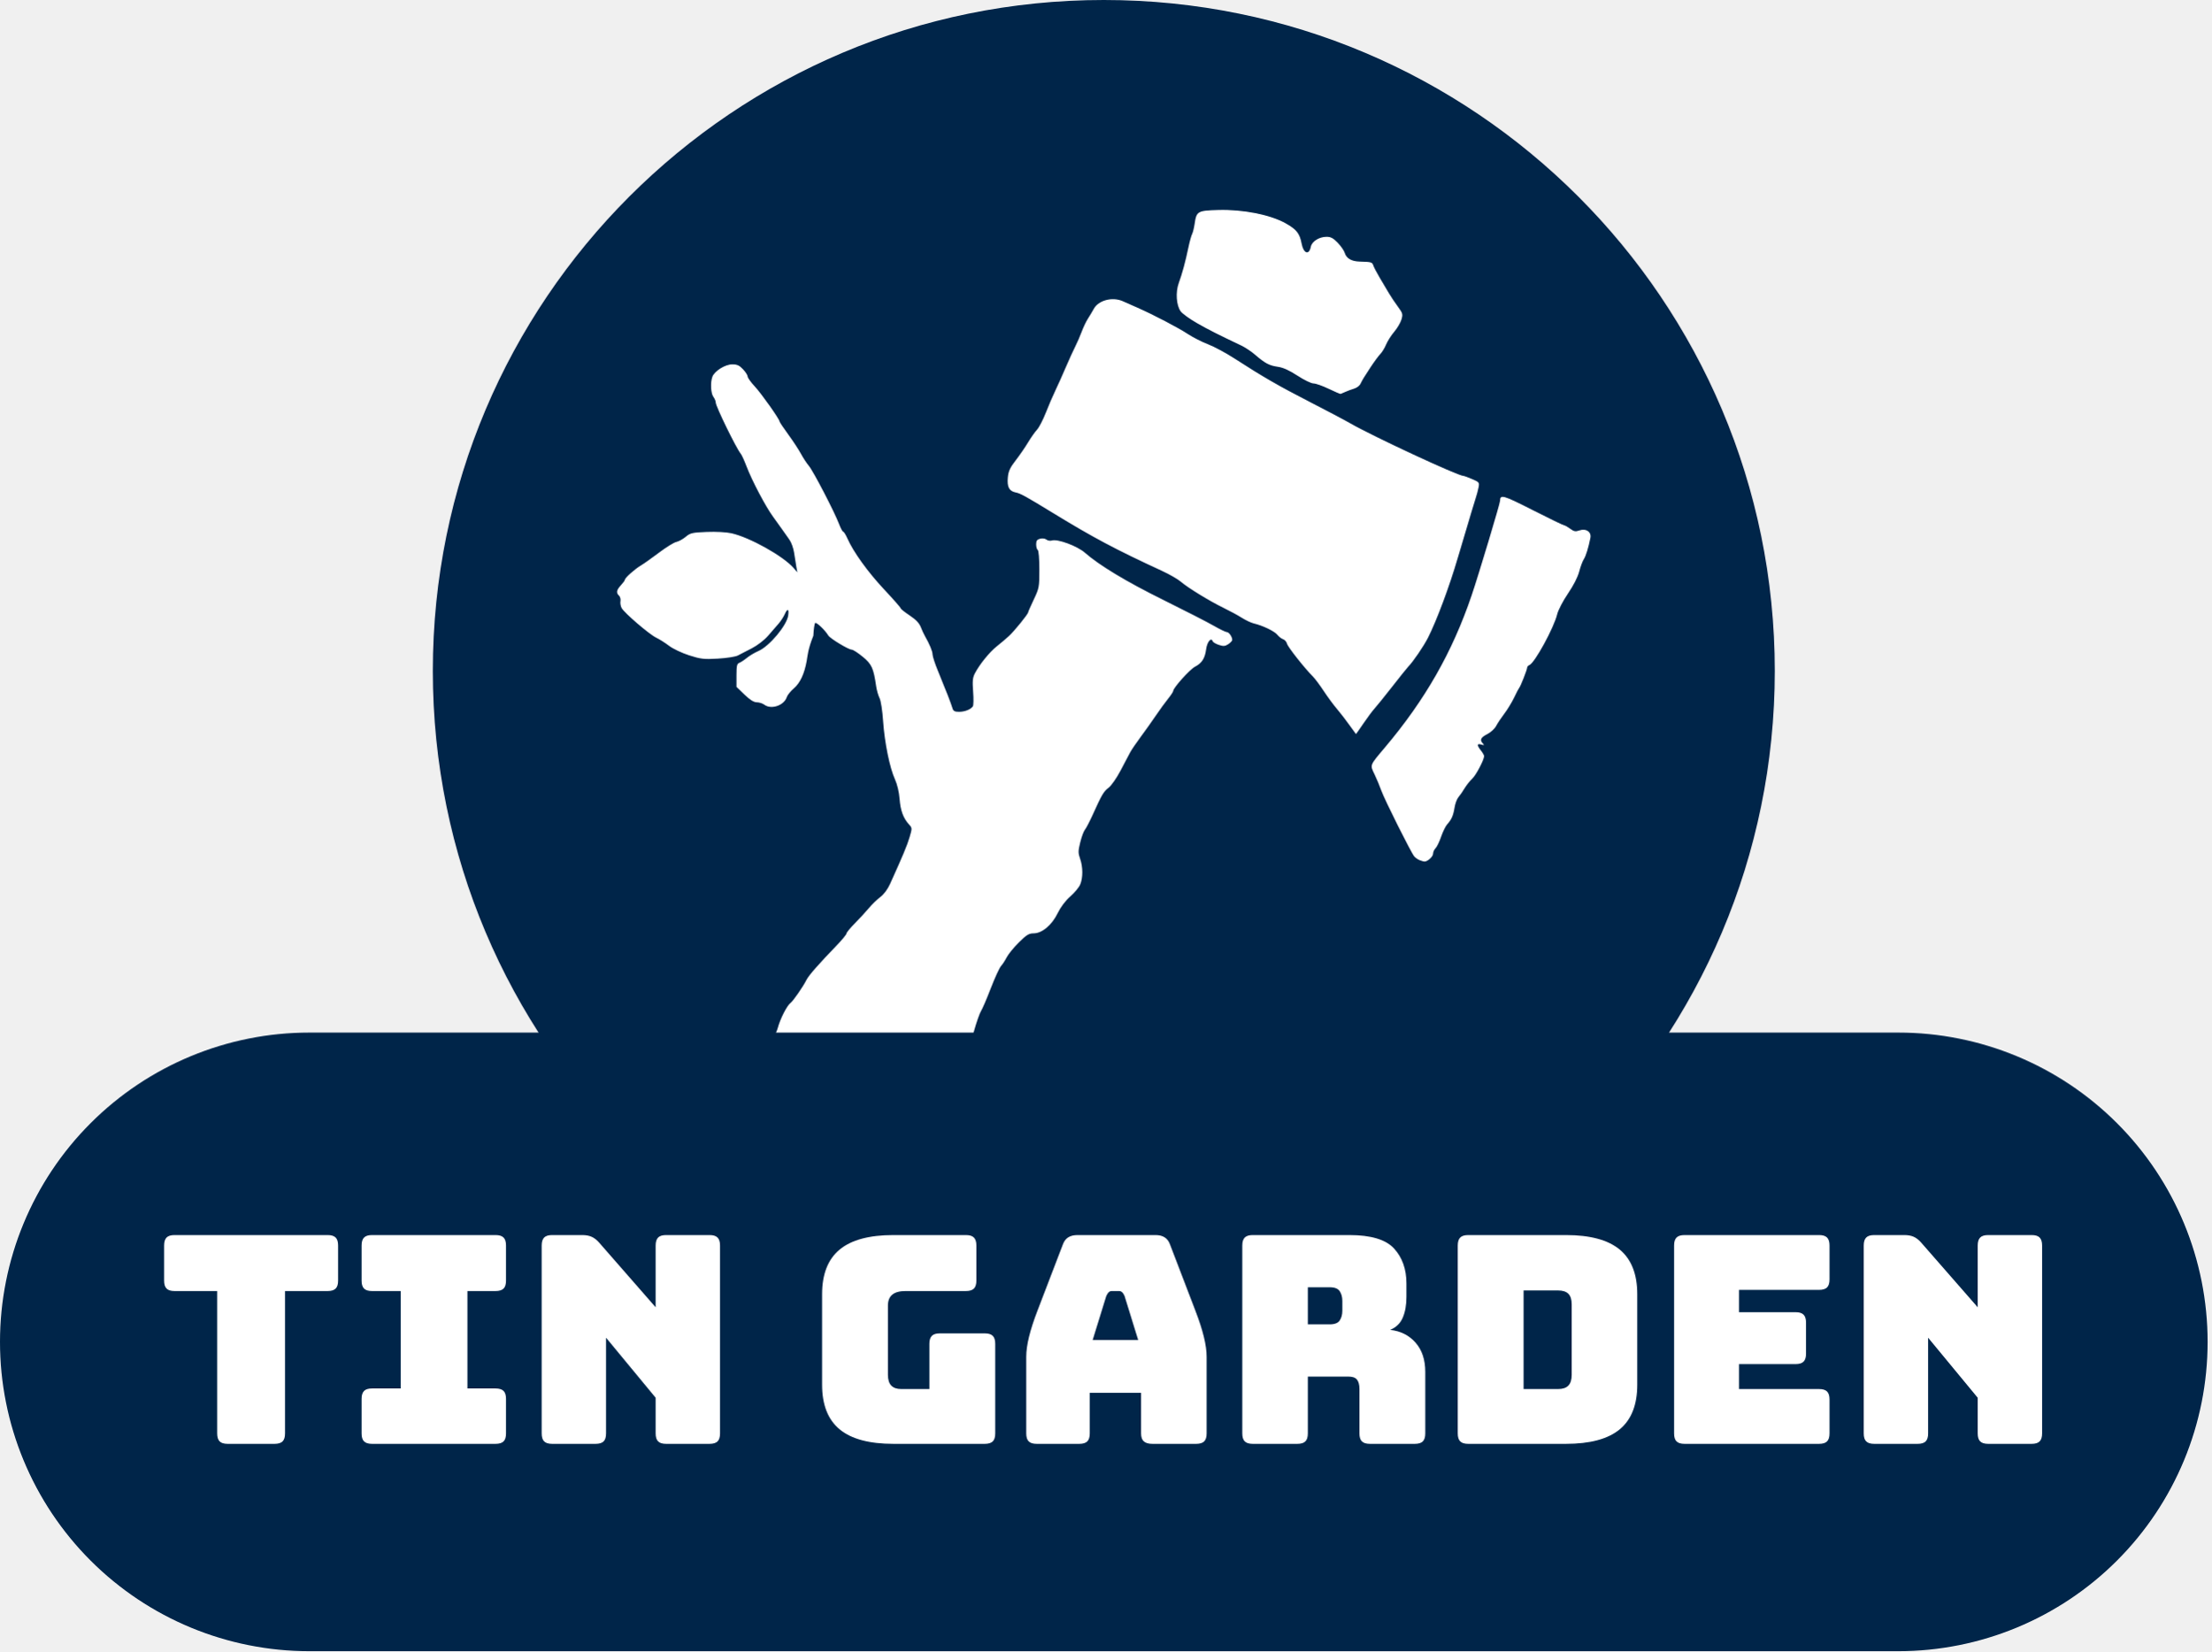
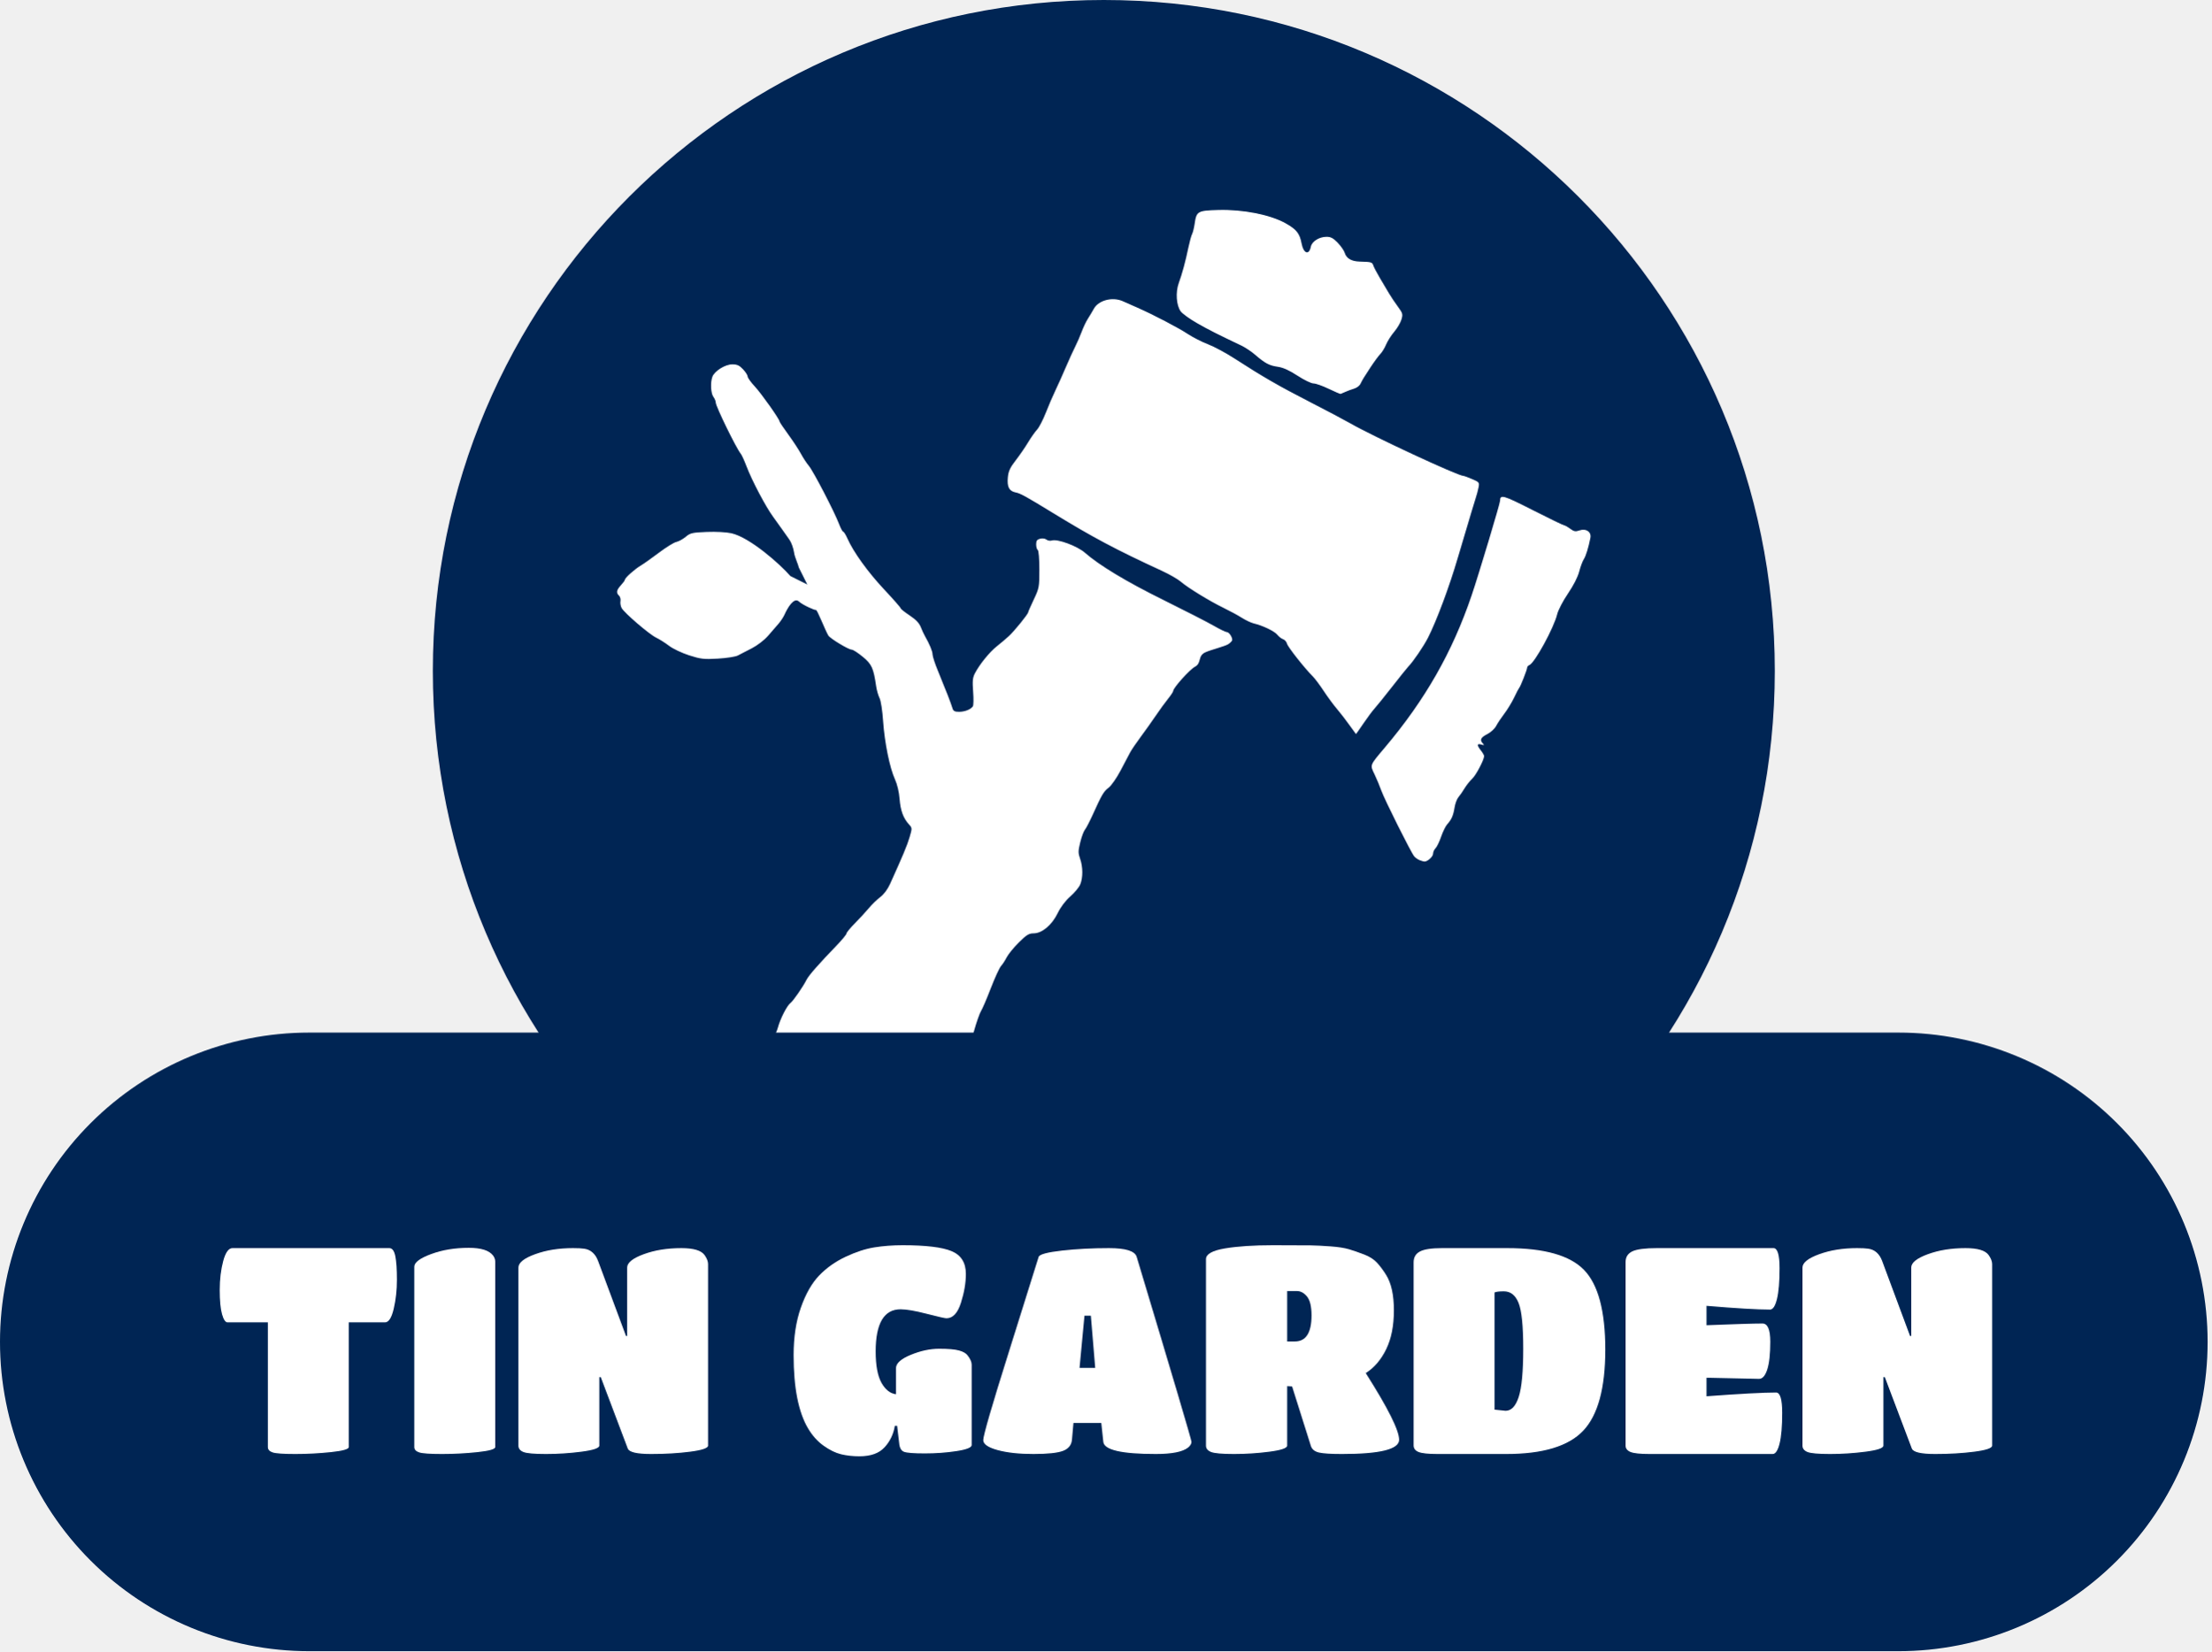
<svg xmlns="http://www.w3.org/2000/svg" width="100%" height="100%" viewBox="0 0 261 195" version="1.1" xml:space="preserve" style="fill-rule:evenodd;clip-rule:evenodd;stroke-linejoin:round;stroke-miterlimit:1.414;">
-   <g id="Logo">
-     <circle cx="130.293" cy="79.205" r="79.205" style="fill:#002549;" />
-     <path id="path3351" d="M101.234,133.222c-0.362,-0.152 -0.792,-0.507 -0.956,-0.79c-0.185,-0.321 -0.853,-0.799 -1.774,-1.268c-0.812,-0.414 -1.844,-1.033 -2.293,-1.375c-0.449,-0.342 -1.09,-0.716 -1.425,-0.832c-0.616,-0.211 -2.613,-1.995 -3.007,-2.685c-0.118,-0.207 -0.287,-0.8 -0.376,-1.318c-0.377,-2.198 -0.384,-2.411 -0.089,-2.627c0.158,-0.116 0.383,-0.566 0.5,-1c0.282,-1.046 1.074,-2.605 1.477,-2.906c0.332,-0.248 1.51,-1.949 1.926,-2.781c0.245,-0.491 1.447,-1.859 3.493,-3.978c0.664,-0.687 1.207,-1.343 1.207,-1.458c0,-0.115 0.444,-0.656 0.988,-1.203c0.543,-0.547 1.284,-1.351 1.646,-1.786c0.362,-0.436 0.97,-1.026 1.351,-1.311c0.425,-0.319 0.873,-0.919 1.16,-1.554c1.536,-3.393 2.013,-4.536 2.302,-5.51c0.315,-1.062 0.314,-1.097 -0.059,-1.505c-0.68,-0.744 -1.013,-1.641 -1.118,-3.019c-0.063,-0.817 -0.275,-1.722 -0.537,-2.291c-0.622,-1.353 -1.237,-4.362 -1.406,-6.886c-0.085,-1.257 -0.264,-2.413 -0.423,-2.728c-0.152,-0.301 -0.332,-0.928 -0.399,-1.394c-0.311,-2.15 -0.521,-2.61 -1.589,-3.489c-0.56,-0.462 -1.146,-0.839 -1.302,-0.839c-0.375,0 -2.544,-1.311 -2.759,-1.668c-0.385,-0.638 -1.411,-1.613 -1.551,-1.473c-0.083,0.083 -0.179,0.76 -0.214,1.505c-0.659,1.613 -0.687,2.446 -0.782,2.953c-0.273,1.549 -0.795,2.631 -1.507,3.244c-0.392,0.337 -0.771,0.802 -0.843,1.032c-0.312,0.999 -1.846,1.52 -2.66,0.905c-0.201,-0.152 -0.598,-0.279 -0.883,-0.282c-0.359,-0.005 -0.808,-0.285 -1.459,-0.913l-0.94,-0.906l0,-1.358c0,-1.121 0.057,-1.378 0.329,-1.478c0.182,-0.066 0.583,-0.329 0.893,-0.584c0.31,-0.256 0.913,-0.615 1.341,-0.799c1.32,-0.565 3.394,-3.044 3.547,-4.237c0.101,-0.788 -0.1,-0.836 -0.425,-0.101c-0.133,0.299 -0.45,0.786 -0.706,1.082c-0.256,0.296 -0.814,0.94 -1.241,1.432c-0.45,0.519 -1.258,1.143 -1.927,1.488c-0.634,0.326 -1.379,0.71 -1.656,0.853c-0.277,0.143 -1.336,0.308 -2.352,0.366c-1.652,0.095 -2.013,0.053 -3.395,-0.39c-0.862,-0.276 -1.911,-0.774 -2.372,-1.126c-0.455,-0.347 -1.137,-0.779 -1.516,-0.958c-0.808,-0.384 -3.773,-2.929 -4.08,-3.503c-0.117,-0.217 -0.176,-0.58 -0.133,-0.807c0.043,-0.227 -0.033,-0.517 -0.17,-0.645c-0.366,-0.341 -0.308,-0.665 0.221,-1.235c0.259,-0.279 0.47,-0.571 0.47,-0.649c0,-0.217 1.144,-1.238 1.882,-1.68c0.362,-0.216 1.334,-0.905 2.16,-1.529c0.825,-0.624 1.738,-1.187 2.027,-1.251c0.289,-0.063 0.792,-0.339 1.116,-0.611c0.533,-0.449 0.77,-0.504 2.472,-0.572c1.092,-0.044 2.314,0.021 2.909,0.154c2.177,0.487 6.133,2.697 7.35,4.106l0.44,0.509l-0.119,-0.659c-0.066,-0.362 -0.184,-1.102 -0.262,-1.644c-0.078,-0.541 -0.328,-1.24 -0.556,-1.552c-0.227,-0.312 -0.602,-0.842 -0.832,-1.179c-0.23,-0.336 -0.731,-1.035 -1.112,-1.552c-0.852,-1.156 -2.495,-4.279 -3.119,-5.927c-0.255,-0.673 -0.56,-1.341 -0.679,-1.483c-0.525,-0.633 -2.951,-5.594 -2.951,-6.035c0,-0.172 -0.124,-0.478 -0.276,-0.679c-0.311,-0.41 -0.376,-1.71 -0.12,-2.384c0.259,-0.681 1.517,-1.462 2.353,-1.462c0.557,0 0.835,0.129 1.26,0.584c0.301,0.322 0.546,0.706 0.546,0.855c0,0.149 0.373,0.669 0.827,1.156c0.786,0.841 2.937,3.88 2.937,4.149c0,0.069 0.463,0.761 1.029,1.536c0.567,0.776 1.239,1.801 1.495,2.277c0.256,0.477 0.679,1.121 0.94,1.431c0.523,0.621 3.035,5.463 3.568,6.876c0.186,0.491 0.402,0.893 0.482,0.893c0.079,0 0.303,0.36 0.497,0.8c0.706,1.595 2.413,3.965 4.331,6.011c1.077,1.149 1.959,2.153 1.959,2.231c0,0.078 0.474,0.457 1.054,0.842c0.733,0.487 1.135,0.907 1.322,1.382c0.147,0.376 0.366,0.853 0.487,1.06c0.533,0.917 0.9,1.8 0.9,2.169c0,0.22 0.286,1.092 0.635,1.938c0.895,2.165 1.575,3.911 1.716,4.407c0.096,0.336 0.257,0.424 0.779,0.424c0.674,0 1.364,-0.271 1.629,-0.64c0.082,-0.114 0.096,-0.897 0.032,-1.739c-0.096,-1.248 -0.057,-1.65 0.209,-2.163c0.54,-1.045 1.719,-2.502 2.571,-3.178c0.441,-0.35 1.085,-0.895 1.431,-1.21c0.641,-0.584 2.288,-2.616 2.288,-2.822c0,-0.063 0.296,-0.738 0.659,-1.502c0.634,-1.337 0.658,-1.467 0.658,-3.558c0,-1.245 -0.08,-2.221 -0.188,-2.288c-0.103,-0.064 -0.188,-0.363 -0.188,-0.666c0,-0.43 0.103,-0.575 0.473,-0.668c0.266,-0.067 0.591,-0.021 0.743,0.106c0.149,0.123 0.444,0.17 0.656,0.103c0.65,-0.207 2.976,0.655 3.865,1.432c1.741,1.52 4.885,3.415 9.222,5.561c2.588,1.279 5.289,2.663 6.003,3.075c0.715,0.411 1.41,0.748 1.546,0.748c0.25,0 0.637,0.562 0.637,0.924c0,0.108 -0.209,0.333 -0.463,0.5c-0.384,0.251 -0.577,0.266 -1.117,0.088c-0.36,-0.119 -0.686,-0.311 -0.724,-0.427c-0.173,-0.519 -0.661,0.066 -0.776,0.929c-0.145,1.095 -0.493,1.64 -1.329,2.08c-0.607,0.32 -2.553,2.487 -2.553,2.842c0,0.099 -0.276,0.518 -0.612,0.933c-0.336,0.415 -0.993,1.318 -1.458,2.006c-0.466,0.688 -1.269,1.818 -1.784,2.51c-0.515,0.691 -1.072,1.511 -1.238,1.822c-0.165,0.31 -0.673,1.273 -1.128,2.14c-0.455,0.866 -1.084,1.771 -1.397,2.011c-0.604,0.462 -0.808,0.807 -1.879,3.179c-0.372,0.823 -0.791,1.627 -0.93,1.787c-0.14,0.16 -0.386,0.824 -0.548,1.474c-0.26,1.043 -0.263,1.275 -0.024,1.953c0.342,0.968 0.348,2.245 0.015,3.041c-0.141,0.338 -0.67,0.977 -1.176,1.421c-0.575,0.505 -1.13,1.241 -1.484,1.967c-0.686,1.412 -1.848,2.384 -2.849,2.384c-0.546,0 -0.836,0.18 -1.744,1.082c-0.598,0.595 -1.238,1.378 -1.421,1.741c-0.184,0.362 -0.487,0.828 -0.674,1.035c-0.188,0.207 -0.733,1.392 -1.211,2.634c-0.479,1.242 -0.999,2.454 -1.156,2.694c-0.157,0.24 -0.521,1.279 -0.81,2.309c-0.564,2.007 -0.867,2.484 -1.89,2.967c-0.854,0.405 -2.431,3.132 -2.443,4.229c-0.007,0.582 -0.15,0.86 -0.742,1.446c-0.403,0.4 -0.952,1.187 -1.218,1.751c-0.49,1.036 -0.757,1.259 -1.498,1.254c-0.423,-0.003 -1.81,-0.443 -2.414,-0.766c-0.234,-0.125 -0.346,-0.121 -0.346,0.012c0,0.348 -1.201,0.944 -1.882,0.935c-0.362,-0.005 -0.955,-0.133 -1.317,-0.284l0,0Zm66.323,-31.686c-0.21,-0.085 -0.491,-0.285 -0.623,-0.444c-0.384,-0.463 -3.51,-6.715 -3.876,-7.75c-0.182,-0.518 -0.544,-1.385 -0.805,-1.928c-0.549,-1.147 -0.601,-1.013 1.222,-3.172c4.756,-5.634 7.961,-11.253 10.237,-17.951c0.82,-2.412 3.353,-10.84 3.357,-11.172c0.011,-0.779 0.345,-0.683 3.852,1.096c1.947,0.988 3.615,1.797 3.708,1.797c0.092,0 0.411,0.18 0.709,0.4c0.453,0.335 0.632,0.368 1.102,0.204c0.778,-0.271 1.429,0.171 1.291,0.877c-0.229,1.172 -0.53,2.147 -0.78,2.53c-0.148,0.226 -0.391,0.881 -0.541,1.456c-0.166,0.64 -0.682,1.648 -1.326,2.593c-0.589,0.866 -1.148,1.938 -1.269,2.435c-0.394,1.618 -2.66,5.763 -3.28,6c-0.149,0.057 -0.27,0.199 -0.27,0.315c0,0.235 -0.788,2.235 -0.939,2.383c-0.053,0.052 -0.317,0.56 -0.588,1.129c-0.271,0.569 -0.795,1.431 -1.164,1.914c-0.369,0.484 -0.806,1.139 -0.97,1.457c-0.164,0.317 -0.635,0.749 -1.047,0.959c-0.778,0.397 -0.914,0.69 -0.514,1.11c0.192,0.202 0.158,0.224 -0.188,0.12c-0.523,-0.159 -0.539,0.075 -0.047,0.701c0.207,0.263 0.376,0.56 0.376,0.661c0,0.444 -0.946,2.247 -1.402,2.671c-0.277,0.257 -0.68,0.765 -0.898,1.129c-0.217,0.364 -0.541,0.832 -0.721,1.039c-0.179,0.207 -0.387,0.757 -0.462,1.223c-0.153,0.956 -0.358,1.426 -0.865,1.984c-0.192,0.212 -0.517,0.871 -0.721,1.464c-0.204,0.593 -0.501,1.209 -0.661,1.369c-0.16,0.159 -0.291,0.449 -0.291,0.642c0,0.352 -0.664,0.949 -1.03,0.927c-0.106,-0.007 -0.365,-0.082 -0.576,-0.168l0,0Zm-8.273,-15.946c-0.414,-0.584 -1.077,-1.442 -1.473,-1.906c-0.396,-0.463 -1.095,-1.411 -1.553,-2.106c-0.457,-0.695 -1.033,-1.465 -1.28,-1.712c-0.998,-1 -2.959,-3.486 -3.058,-3.876c-0.058,-0.229 -0.265,-0.467 -0.459,-0.528c-0.194,-0.062 -0.503,-0.301 -0.687,-0.531c-0.336,-0.421 -1.731,-1.092 -2.78,-1.336c-0.31,-0.072 -0.946,-0.372 -1.411,-0.667c-0.466,-0.294 -1.44,-0.822 -2.164,-1.174c-1.628,-0.788 -4.218,-2.376 -5.045,-3.092c-0.339,-0.294 -1.333,-0.865 -2.208,-1.269c-5.454,-2.516 -8.106,-3.923 -12.787,-6.785c-3.378,-2.064 -3.92,-2.363 -4.507,-2.48c-0.759,-0.152 -1.014,-0.655 -0.905,-1.789c0.069,-0.719 0.266,-1.144 0.927,-1.995c0.461,-0.595 1.117,-1.548 1.458,-2.117c0.342,-0.569 0.818,-1.247 1.059,-1.505c0.241,-0.259 0.704,-1.148 1.028,-1.976c0.324,-0.828 0.834,-2.014 1.132,-2.634c0.298,-0.621 0.849,-1.849 1.224,-2.729c0.376,-0.88 0.877,-1.98 1.114,-2.446c0.238,-0.466 0.588,-1.27 0.779,-1.788c0.192,-0.517 0.52,-1.206 0.73,-1.531c0.211,-0.324 0.525,-0.85 0.699,-1.168c0.552,-1.009 2.194,-1.439 3.419,-0.894c0.326,0.145 1.101,0.488 1.722,0.762c1.921,0.848 4.84,2.374 5.967,3.118c0.591,0.39 1.657,0.932 2.369,1.204c0.713,0.273 2.11,1.022 3.105,1.666c3.315,2.146 5.276,3.278 8.881,5.126c1.966,1.008 4.126,2.149 4.798,2.536c2.679,1.541 12.724,6.211 13.36,6.211c0.087,0 0.552,0.169 1.035,0.376c0.84,0.36 0.872,0.402 0.756,0.988c-0.066,0.336 -0.194,0.823 -0.283,1.082c-0.089,0.258 -0.348,1.105 -0.574,1.881c-0.227,0.777 -0.605,2.047 -0.84,2.823c-0.236,0.776 -0.576,1.919 -0.757,2.54c-0.968,3.321 -2.495,7.414 -3.51,9.409c-0.522,1.028 -1.76,2.839 -2.349,3.439c-0.13,0.133 -0.979,1.191 -1.886,2.353c-0.908,1.161 -1.846,2.323 -2.084,2.581c-0.239,0.259 -0.822,1.042 -1.297,1.741c-0.475,0.698 -0.874,1.268 -0.888,1.266c-0.013,-0.002 -0.363,-0.483 -0.777,-1.068l0,0Zm-2.442,-39.692c-0.723,-0.348 -1.531,-0.633 -1.797,-0.633c-0.265,0 -1.114,-0.412 -1.885,-0.916c-0.966,-0.631 -1.69,-0.958 -2.328,-1.051c-1.016,-0.149 -1.5,-0.406 -2.689,-1.43c-0.435,-0.375 -1.155,-0.855 -1.599,-1.067c-2.929,-1.395 -3.803,-1.837 -5.212,-2.636c-0.87,-0.494 -1.752,-1.127 -1.96,-1.407c-0.519,-0.7 -0.626,-2.265 -0.228,-3.348c0.391,-1.063 0.794,-2.55 1.133,-4.179c0.144,-0.694 0.341,-1.413 0.438,-1.599c0.096,-0.186 0.231,-0.728 0.3,-1.206c0.217,-1.496 0.342,-1.569 2.794,-1.64c2.895,-0.084 6.124,0.555 7.941,1.571c1.291,0.721 1.668,1.2 1.893,2.396c0.221,1.181 0.88,1.411 1.087,0.38c0.129,-0.638 0.985,-1.18 1.864,-1.18c0.492,0 0.793,0.162 1.314,0.706c0.372,0.388 0.74,0.917 0.818,1.176c0.202,0.669 0.789,1.015 1.775,1.043c1.379,0.039 1.481,0.068 1.605,0.459c0.065,0.205 0.409,0.861 0.764,1.458c0.356,0.597 0.838,1.411 1.071,1.808c0.233,0.397 0.708,1.109 1.056,1.581c0.587,0.798 0.618,0.909 0.428,1.545c-0.113,0.376 -0.495,1.023 -0.849,1.437c-0.354,0.413 -0.783,1.087 -0.954,1.496c-0.171,0.41 -0.478,0.915 -0.683,1.122c-0.205,0.207 -0.731,0.92 -1.167,1.585c-0.824,1.255 -0.895,1.372 -1.201,1.979c-0.102,0.2 -0.433,0.44 -0.736,0.531c-0.303,0.091 -0.762,0.262 -1.021,0.379c-0.259,0.116 -0.513,0.226 -0.565,0.243c-0.051,0.017 -0.685,-0.254 -1.407,-0.603l0,0Z" style="fill:#fff;fill-rule:nonzero;stroke:#bddc59;stroke-opacity:0;stroke-width:1px;" />
-     <path d="M260.587,158.411c0,-9.684 -3.847,-18.971 -10.695,-25.818c-6.847,-6.847 -16.134,-10.694 -25.817,-10.694c-49.643,0 -137.92,0 -187.563,0c-9.684,0 -18.971,3.847 -25.818,10.694c-6.847,6.847 -10.694,16.134 -10.694,25.818c0,0 0,0 0,0c0,9.684 3.847,18.971 10.694,25.818c6.847,6.847 16.134,10.694 25.818,10.694c49.643,0 137.92,0 187.563,0c9.683,0 18.97,-3.847 25.817,-10.694c6.848,-6.847 10.695,-16.134 10.695,-25.818c0,0 0,0 0,0Z" style="fill:#002549;" />
-     <g>
-       <path d="M32.411,170.449l-5.545,0c-0.434,0 -0.748,-0.097 -0.942,-0.291c-0.194,-0.194 -0.291,-0.508 -0.291,-0.941l0,-16.808l-5.032,0c-0.433,0 -0.747,-0.097 -0.941,-0.291c-0.194,-0.194 -0.291,-0.508 -0.291,-0.941l0,-4.142c0,-0.434 0.097,-0.748 0.291,-0.942c0.194,-0.194 0.508,-0.291 0.941,-0.291l18.074,0c0.434,0 0.748,0.097 0.942,0.291c0.194,0.194 0.291,0.508 0.291,0.942l0,4.142c0,0.433 -0.097,0.747 -0.291,0.941c-0.194,0.194 -0.508,0.291 -0.942,0.291l-5.032,0l0,16.808c0,0.433 -0.097,0.747 -0.291,0.941c-0.194,0.194 -0.507,0.291 -0.941,0.291Z" style="fill:#fff;fill-rule:nonzero;" />
-       <path d="M43.913,170.449c-0.434,0 -0.748,-0.097 -0.942,-0.291c-0.194,-0.194 -0.291,-0.508 -0.291,-0.941l0,-4.074c0,-0.433 0.097,-0.747 0.291,-0.941c0.194,-0.194 0.508,-0.291 0.942,-0.291l3.389,0l0,-11.502l-3.389,0c-0.434,0 -0.748,-0.097 -0.942,-0.291c-0.194,-0.194 -0.291,-0.508 -0.291,-0.941l0,-4.142c0,-0.434 0.097,-0.748 0.291,-0.942c0.194,-0.194 0.508,-0.291 0.942,-0.291l14.582,0c0.434,0 0.748,0.097 0.942,0.291c0.194,0.194 0.291,0.508 0.291,0.942l0,4.142c0,0.433 -0.097,0.747 -0.291,0.941c-0.194,0.194 -0.508,0.291 -0.942,0.291l-3.32,0l0,11.502l3.32,0c0.434,0 0.748,0.097 0.942,0.291c0.194,0.194 0.291,0.508 0.291,0.941l0,4.074c0,0.433 -0.097,0.747 -0.291,0.941c-0.194,0.194 -0.508,0.291 -0.942,0.291l-14.582,0Z" style="fill:#fff;fill-rule:nonzero;" />
-       <path d="M70.305,170.449l-5.135,0c-0.433,0 -0.747,-0.097 -0.941,-0.291c-0.194,-0.194 -0.291,-0.508 -0.291,-0.941l0,-22.182c0,-0.434 0.097,-0.748 0.291,-0.942c0.194,-0.194 0.508,-0.291 0.941,-0.291l3.56,0c0.434,0 0.805,0.069 1.113,0.206c0.308,0.137 0.61,0.376 0.907,0.719l6.641,7.599l0,-7.291c0,-0.434 0.097,-0.748 0.291,-0.942c0.194,-0.194 0.508,-0.291 0.941,-0.291l5.135,0c0.434,0 0.747,0.097 0.941,0.291c0.194,0.194 0.291,0.508 0.291,0.942l0,22.182c0,0.433 -0.097,0.747 -0.291,0.941c-0.194,0.194 -0.507,0.291 -0.941,0.291l-5.135,0c-0.433,0 -0.747,-0.097 -0.941,-0.291c-0.194,-0.194 -0.291,-0.508 -0.291,-0.941l0,-4.211l-5.854,-7.086l0,11.297c0,0.433 -0.097,0.747 -0.291,0.941c-0.194,0.194 -0.507,0.291 -0.941,0.291Z" style="fill:#fff;fill-rule:nonzero;" />
-       <path d="M116.243,170.449l-10.782,0c-2.853,0 -4.97,-0.571 -6.35,-1.712c-1.381,-1.141 -2.071,-2.898 -2.071,-5.271l0,-10.68c0,-2.374 0.69,-4.131 2.071,-5.272c1.38,-1.141 3.497,-1.712 6.35,-1.712l8.557,0c0.434,0 0.748,0.097 0.942,0.291c0.194,0.194 0.291,0.508 0.291,0.942l0,4.142c0,0.433 -0.097,0.747 -0.291,0.941c-0.194,0.194 -0.508,0.291 -0.942,0.291l-7.12,0c-0.707,0 -1.232,0.143 -1.574,0.428c-0.343,0.285 -0.514,0.713 -0.514,1.284l0,8.181c0,0.57 0.131,0.993 0.394,1.266c0.262,0.274 0.656,0.411 1.181,0.411l3.32,0l0,-5.34c0,-0.433 0.097,-0.747 0.291,-0.941c0.194,-0.194 0.508,-0.291 0.942,-0.291l5.305,0c0.434,0 0.748,0.097 0.942,0.291c0.194,0.194 0.291,0.508 0.291,0.941l0,10.578c0,0.433 -0.097,0.747 -0.291,0.941c-0.194,0.194 -0.508,0.291 -0.942,0.291Z" style="fill:#fff;fill-rule:nonzero;" />
-       <path d="M130.586,152.991l-1.609,5.203l5.375,0l-1.609,-5.203c-0.091,-0.205 -0.188,-0.354 -0.291,-0.445c-0.103,-0.091 -0.223,-0.137 -0.36,-0.137l-0.855,0c-0.137,0 -0.257,0.046 -0.36,0.137c-0.102,0.091 -0.199,0.24 -0.291,0.445Zm-1.951,16.226c0,0.433 -0.097,0.747 -0.291,0.941c-0.194,0.194 -0.508,0.291 -0.941,0.291l-5.032,0c-0.434,0 -0.748,-0.097 -0.942,-0.291c-0.194,-0.194 -0.291,-0.508 -0.291,-0.941l0,-9.037c0,-0.685 0.109,-1.472 0.326,-2.362c0.216,-0.89 0.553,-1.929 1.009,-3.115l2.979,-7.771c0.137,-0.388 0.348,-0.673 0.633,-0.856c0.285,-0.182 0.656,-0.274 1.112,-0.274l9.209,0c0.433,0 0.793,0.092 1.078,0.274c0.285,0.183 0.496,0.468 0.633,0.856l2.978,7.771c0.457,1.186 0.793,2.225 1.01,3.115c0.217,0.89 0.325,1.677 0.325,2.362l0,9.037c0,0.433 -0.097,0.747 -0.291,0.941c-0.194,0.194 -0.507,0.291 -0.941,0.291l-5.169,0c-0.456,0 -0.793,-0.097 -1.01,-0.291c-0.217,-0.194 -0.325,-0.508 -0.325,-0.941l0,-4.793l-6.059,0l0,4.793Z" style="fill:#fff;fill-rule:nonzero;" />
-       <path d="M154.377,151.964l0,4.382l2.567,0c0.594,0 0.993,-0.154 1.198,-0.462c0.206,-0.309 0.309,-0.691 0.309,-1.147l0,-1.164c0,-0.456 -0.103,-0.839 -0.309,-1.147c-0.205,-0.308 -0.604,-0.462 -1.198,-0.462l-2.567,0Zm-1.232,18.485l-5.272,0c-0.434,0 -0.747,-0.097 -0.941,-0.291c-0.194,-0.194 -0.291,-0.508 -0.291,-0.941l0,-22.182c0,-0.434 0.097,-0.748 0.291,-0.942c0.194,-0.194 0.507,-0.291 0.941,-0.291l11.399,0c2.556,0 4.319,0.531 5.289,1.592c0.97,1.061 1.455,2.436 1.455,4.125l0,1.575c0,0.958 -0.143,1.774 -0.428,2.447c-0.285,0.673 -0.782,1.158 -1.489,1.455c1.232,0.137 2.23,0.639 2.995,1.506c0.764,0.867 1.147,2.02 1.147,3.458l0,7.257c0,0.433 -0.097,0.747 -0.291,0.941c-0.194,0.194 -0.508,0.291 -0.942,0.291l-5.305,0c-0.434,0 -0.748,-0.097 -0.942,-0.291c-0.194,-0.194 -0.291,-0.508 -0.291,-0.941l0,-5.238c0,-0.502 -0.097,-0.873 -0.291,-1.112c-0.194,-0.24 -0.53,-0.36 -1.01,-0.36l-4.792,0l0,6.71c0,0.433 -0.097,0.747 -0.291,0.941c-0.194,0.194 -0.508,0.291 -0.941,0.291Z" style="fill:#fff;fill-rule:nonzero;" />
-       <path d="M184.843,170.449l-11.536,0c-0.434,0 -0.747,-0.097 -0.941,-0.291c-0.194,-0.194 -0.291,-0.508 -0.291,-0.941l0,-22.182c0,-0.434 0.097,-0.748 0.291,-0.942c0.194,-0.194 0.507,-0.291 0.941,-0.291l11.536,0c2.852,0 4.969,0.571 6.35,1.712c1.38,1.141 2.071,2.898 2.071,5.272l0,10.68c0,2.373 -0.691,4.13 -2.071,5.271c-1.381,1.141 -3.498,1.712 -6.35,1.712Zm-4.998,-18.108l0,11.638l4.074,0c0.547,0 0.952,-0.137 1.215,-0.411c0.262,-0.273 0.393,-0.696 0.393,-1.266l0,-8.318c0,-0.571 -0.131,-0.987 -0.393,-1.25c-0.263,-0.262 -0.668,-0.393 -1.215,-0.393l-4.074,0Z" style="fill:#fff;fill-rule:nonzero;" />
-       <path d="M214.727,170.449l-15.884,0c-0.433,0 -0.747,-0.097 -0.941,-0.291c-0.194,-0.194 -0.291,-0.508 -0.291,-0.941l0,-22.182c0,-0.434 0.097,-0.748 0.291,-0.942c0.194,-0.194 0.508,-0.291 0.941,-0.291l15.884,0c0.433,0 0.747,0.097 0.941,0.291c0.194,0.194 0.291,0.508 0.291,0.942l0,4.005c0,0.433 -0.097,0.747 -0.291,0.941c-0.194,0.194 -0.508,0.291 -0.941,0.291l-9.448,0l0,2.636l6.675,0c0.434,0 0.747,0.097 0.941,0.291c0.194,0.194 0.291,0.508 0.291,0.941l0,3.663c0,0.434 -0.097,0.747 -0.291,0.941c-0.194,0.194 -0.507,0.291 -0.941,0.291l-6.675,0l0,2.944l9.448,0c0.433,0 0.747,0.097 0.941,0.291c0.194,0.194 0.291,0.508 0.291,0.942l0,4.005c0,0.433 -0.097,0.747 -0.291,0.941c-0.194,0.194 -0.508,0.291 -0.941,0.291Z" style="fill:#fff;fill-rule:nonzero;" />
-       <path d="M226.365,170.449l-5.134,0c-0.434,0 -0.748,-0.097 -0.942,-0.291c-0.194,-0.194 -0.291,-0.508 -0.291,-0.941l0,-22.182c0,-0.434 0.097,-0.748 0.291,-0.942c0.194,-0.194 0.508,-0.291 0.942,-0.291l3.56,0c0.433,0 0.804,0.069 1.112,0.206c0.308,0.137 0.611,0.376 0.907,0.719l6.641,7.599l0,-7.291c0,-0.434 0.097,-0.748 0.291,-0.942c0.194,-0.194 0.508,-0.291 0.942,-0.291l5.134,0c0.434,0 0.748,0.097 0.942,0.291c0.194,0.194 0.291,0.508 0.291,0.942l0,22.182c0,0.433 -0.097,0.747 -0.291,0.941c-0.194,0.194 -0.508,0.291 -0.942,0.291l-5.134,0c-0.434,0 -0.748,-0.097 -0.942,-0.291c-0.194,-0.194 -0.291,-0.508 -0.291,-0.941l0,-4.211l-5.853,-7.086l0,11.297c0,0.433 -0.097,0.747 -0.291,0.941c-0.194,0.194 -0.508,0.291 -0.942,0.291Z" style="fill:#fff;fill-rule:nonzero;" />
+   <g transform="matrix(1,0,0,1,-549.707,-132)">
+     <g transform="matrix(1,0,0,3.53906,0,-8.0469e-13)">
+       <g id="Logo" transform="matrix(1,0,0,0.476453,0,14.3889)">
+         <g transform="matrix(1.55243,0,0,0.920667,-361.71,-58.7147)">
+           <circle cx="671.02" cy="167.02" r="51.02" style="fill:rgb(0,37,84);" />
+         </g>
+         <g id="path3351" transform="matrix(0.188169,0,0,0.111594,622.544,62.7775)">
+           <path d="M150.913,576.307C148.988,575.504 146.702,573.614 145.834,572.109C144.851,570.403 141.297,567.864 136.406,565.372C132.088,563.172 126.604,559.883 124.219,558.064C121.834,556.245 118.427,554.257 116.648,553.646C113.37,552.52 102.76,543.042 100.667,539.372C100.04,538.272 99.141,535.122 98.669,532.372C96.664,520.689 96.626,519.555 98.196,518.406C99.036,517.792 100.232,515.401 100.853,513.092C102.349,507.536 106.559,499.253 108.7,497.652C110.466,496.332 116.726,487.292 118.935,482.872C120.239,480.261 126.624,472.991 137.499,461.732C141.027,458.081 143.913,454.593 143.913,453.982C143.913,453.371 146.275,450.494 149.163,447.589C152.05,444.683 155.988,440.412 157.913,438.098C159.838,435.783 163.068,432.648 165.091,431.131C167.347,429.438 169.73,426.246 171.258,422.872C179.418,404.839 181.956,398.765 183.491,393.592C185.165,387.948 185.158,387.76 183.176,385.592C179.56,381.636 177.795,376.869 177.233,369.547C176.901,365.206 175.775,360.397 174.383,357.372C171.075,350.182 167.809,334.194 166.907,320.78C166.457,314.096 165.506,307.956 164.659,306.28C163.851,304.68 162.898,301.347 162.539,298.872C160.885,287.448 159.77,284.999 154.098,280.33C151.12,277.878 148.006,275.872 147.179,275.872C145.183,275.872 133.658,268.905 132.514,267.008C130.468,263.615 125.399,250.209 124.656,250.953C124.298,251.31 116.548,247.974 114.027,245.638C110.931,242.77 106.849,249.86 105.121,253.762C104.418,255.351 102.73,257.939 101.371,259.512C100.012,261.085 97.045,264.51 94.778,267.123C92.385,269.881 88.089,273.197 84.534,275.029C81.167,276.765 77.207,278.806 75.734,279.566C74.261,280.325 68.636,281.2 63.234,281.51C54.456,282.014 52.54,281.794 45.196,279.44C40.614,277.971 35.036,275.322 32.586,273.452C30.169,271.607 26.544,269.316 24.531,268.361C20.235,266.322 4.479,252.798 2.847,249.749C2.228,248.593 1.911,246.662 2.141,245.457C2.371,244.252 1.964,242.709 1.236,242.029C-0.704,240.217 -0.396,238.496 2.413,235.466C3.788,233.982 4.913,232.43 4.913,232.016C4.913,230.863 10.992,225.438 14.913,223.091C16.838,221.939 22.002,218.282 26.39,214.964C30.777,211.646 35.625,208.654 37.163,208.316C38.702,207.979 41.37,206.516 43.093,205.066C45.926,202.683 47.187,202.391 56.232,202.028C62.035,201.795 68.528,202.139 71.692,202.847C83.26,205.436 102.248,222.21 108.713,229.695L119.341,235.009L114.027,224.381C113.679,222.456 111.482,218.016 111.067,215.136C110.651,212.257 109.321,208.544 108.112,206.886C106.902,205.228 104.912,202.409 103.688,200.622C102.465,198.834 99.806,195.122 97.78,192.372C93.254,186.229 84.521,169.634 81.203,160.872C79.849,157.297 78.226,153.75 77.596,152.99C74.807,149.629 61.913,123.264 61.913,120.922C61.913,120.004 61.252,118.38 60.444,117.313C58.795,115.132 58.448,108.223 59.809,104.645C61.185,101.026 67.869,96.872 72.315,96.872C75.271,96.872 76.752,97.558 79.011,99.977C80.607,101.685 81.913,103.73 81.913,104.52C81.913,105.311 83.89,108.075 86.308,110.664C90.48,115.133 101.913,131.286 101.913,132.712C101.913,133.081 104.375,136.755 107.384,140.877C110.394,144.999 113.969,150.445 115.329,152.979C116.689,155.513 118.936,158.934 120.322,160.581C123.1,163.883 136.454,189.613 139.286,197.122C140.272,199.734 141.422,201.872 141.843,201.872C142.264,201.872 143.455,203.784 144.489,206.122C148.238,214.596 157.313,227.191 167.504,238.063C173.229,244.17 177.913,249.507 177.913,249.922C177.913,250.337 180.433,252.35 183.514,254.395C187.413,256.983 189.548,259.216 190.539,261.742C191.322,263.738 192.487,266.272 193.127,267.372C195.964,272.245 197.913,276.939 197.913,278.9C197.913,280.068 199.432,284.703 201.29,289.198C206.044,300.704 209.657,309.986 210.407,312.622C210.914,314.404 211.774,314.872 214.546,314.872C218.127,314.872 221.795,313.431 223.204,311.472C223.639,310.867 223.715,306.707 223.373,302.228C222.866,295.596 223.072,293.463 224.484,290.734C227.355,285.182 233.619,277.439 238.147,273.847C240.493,271.986 243.916,269.092 245.753,267.417C249.159,264.311 257.913,253.515 257.913,252.419C257.913,252.087 259.488,248.496 261.413,244.439C264.784,237.334 264.913,236.64 264.913,225.527C264.913,218.914 264.486,213.726 263.913,213.372C263.363,213.032 262.913,211.439 262.913,209.832C262.913,207.545 263.459,206.773 265.426,206.279C266.841,205.924 268.567,206.17 269.378,206.842C270.169,207.499 271.736,207.745 272.861,207.388C276.315,206.292 288.676,210.871 293.403,214.999C302.655,223.076 319.363,233.152 342.413,244.552C356.163,251.352 370.518,258.706 374.314,260.894C378.11,263.082 381.807,264.872 382.529,264.872C383.855,264.872 385.913,267.858 385.913,269.783C385.913,270.356 384.805,271.551 383.451,272.439C381.415,273.772 372.868,275.855 369.117,277.524C364.004,279.799 366.926,284.288 362.483,286.63C359.259,288.329 348.913,299.844 348.913,301.733C348.913,302.255 347.45,304.486 345.663,306.691C343.875,308.896 340.388,313.693 337.913,317.351C335.438,321.009 331.172,327.01 328.433,330.687C325.694,334.363 322.735,338.722 321.856,340.372C320.978,342.022 318.279,347.139 315.859,351.744C313.439,356.348 310.099,361.157 308.436,362.429C305.226,364.886 304.142,366.72 298.448,379.325C296.472,383.699 294.248,387.974 293.507,388.825C292.765,389.675 291.454,393.201 290.593,396.659C289.214,402.197 289.199,403.433 290.47,407.035C292.285,412.179 292.318,418.965 290.549,423.198C289.799,424.993 286.987,428.39 284.299,430.747C281.24,433.43 278.29,437.342 276.412,441.203C272.764,448.704 266.589,453.872 261.273,453.872C258.369,453.872 256.826,454.829 252.005,459.622C248.823,462.784 245.423,466.947 244.449,468.872C243.475,470.797 241.864,473.272 240.868,474.372C239.872,475.472 236.975,481.772 234.43,488.372C231.886,494.972 229.123,501.415 228.29,502.691C227.457,503.966 225.519,509.487 223.983,514.959C220.988,525.627 219.376,528.158 213.942,530.73C209.401,532.878 201.024,547.375 200.956,553.2C200.92,556.292 200.163,557.77 197.014,560.887C194.871,563.01 191.957,567.197 190.541,570.192C187.937,575.696 186.519,576.883 182.58,576.857C180.33,576.842 172.962,574.504 169.754,572.787C168.509,572.12 167.912,572.141 167.912,572.851C167.912,574.697 161.532,577.865 157.912,577.816C155.987,577.79 152.837,577.11 150.912,576.307L150.913,576.307ZM503.378,407.92C502.259,407.466 500.768,406.403 500.066,405.556C498.027,403.1 481.412,369.875 479.47,364.372C478.5,361.622 476.575,357.011 475.192,354.125C472.271,348.03 471.997,348.741 481.681,337.27C506.961,307.327 523.992,277.465 536.089,241.872C540.445,229.053 553.904,184.26 553.928,182.5C553.984,178.361 555.76,178.866 574.399,188.325C584.746,193.576 593.612,197.872 594.102,197.872C594.592,197.872 596.288,198.829 597.87,199.998C600.279,201.779 601.232,201.956 603.731,201.085C607.865,199.643 611.323,201.993 610.59,205.745C609.371,211.974 607.774,217.154 606.444,219.187C605.658,220.388 604.364,223.872 603.568,226.929C602.685,230.325 599.946,235.683 596.525,240.707C593.391,245.309 590.421,251.006 589.776,253.649C587.682,262.243 575.64,284.272 572.345,285.536C571.557,285.838 570.913,286.591 570.913,287.209C570.913,288.458 566.725,299.084 565.922,299.872C565.642,300.147 564.235,302.847 562.796,305.872C561.356,308.897 558.573,313.474 556.611,316.044C554.649,318.614 552.33,322.097 551.458,323.784C550.585,325.471 548.081,327.765 545.892,328.882C541.757,330.992 541.036,332.551 543.163,334.784C544.182,335.855 543.998,335.971 542.163,335.417C539.381,334.576 539.298,335.82 541.913,339.144C543.013,340.543 543.913,342.123 543.913,342.655C543.913,345.018 538.881,354.601 536.458,356.854C534.989,358.22 532.843,360.92 531.688,362.854C530.534,364.789 528.809,367.272 527.856,368.372C526.903,369.472 525.799,372.397 525.402,374.872C524.587,379.952 523.497,382.453 520.803,385.419C519.781,386.545 518.057,390.045 516.973,393.196C515.889,396.347 514.307,399.62 513.457,400.47C512.608,401.319 511.913,402.857 511.913,403.886C511.913,405.755 508.385,408.928 506.44,408.808C505.875,408.773 504.497,408.374 503.378,407.92L503.378,407.92ZM459.413,323.177C457.213,320.069 453.69,315.511 451.584,313.047C449.478,310.584 445.765,305.547 443.332,301.854C440.9,298.162 437.839,294.068 436.53,292.756C431.226,287.442 420.801,274.23 420.275,272.157C419.967,270.94 418.87,269.676 417.839,269.348C416.808,269.021 415.166,267.752 414.189,266.528C412.402,264.29 404.986,260.727 399.413,259.429C397.763,259.044 394.388,257.45 391.913,255.885C389.438,254.32 384.263,251.513 380.413,249.648C371.764,245.457 357.997,237.017 353.605,233.214C351.799,231.651 346.517,228.616 341.867,226.47C312.881,213.096 298.793,205.62 273.913,190.413C255.96,179.441 253.079,177.855 249.964,177.232C245.928,176.425 244.574,173.748 245.153,167.725C245.52,163.902 246.567,161.647 250.077,157.121C252.528,153.959 256.017,148.897 257.829,145.872C259.642,142.847 262.173,139.247 263.455,137.872C264.737,136.497 267.196,131.772 268.918,127.372C270.641,122.972 273.348,116.672 274.933,113.372C276.518,110.072 279.446,103.547 281.44,98.872C283.434,94.197 286.098,88.347 287.36,85.872C288.622,83.397 290.485,79.122 291.501,76.372C292.517,73.622 294.262,69.96 295.38,68.236C296.498,66.511 298.168,63.718 299.091,62.029C302.025,56.662 310.754,54.378 317.261,57.274C318.995,58.045 323.113,59.868 326.413,61.325C336.621,65.833 352.138,73.941 358.123,77.894C361.264,79.969 366.931,82.85 370.716,84.297C374.502,85.743 381.926,89.727 387.213,93.149C404.832,104.553 415.254,110.567 434.413,120.389C444.863,125.746 456.338,131.811 459.913,133.868C474.149,142.058 527.531,166.872 530.913,166.872C531.372,166.872 533.845,167.771 536.409,168.87C540.874,170.784 541.045,171.007 540.43,174.12C540.077,175.908 539.399,178.497 538.924,179.872C538.45,181.247 537.077,185.747 535.873,189.872C534.67,193.997 532.662,200.747 531.41,204.872C530.159,208.997 528.348,215.072 527.386,218.372C522.244,236.018 514.13,257.771 508.737,268.372C505.957,273.834 499.381,283.463 496.252,286.651C495.561,287.355 491.049,292.98 486.225,299.151C481.402,305.322 476.419,311.497 475.152,312.872C473.885,314.247 470.784,318.409 468.261,322.122C465.738,325.834 463.615,328.862 463.543,328.85C463.471,328.838 461.613,326.285 459.413,323.177L459.413,323.177ZM446.432,112.239C442.593,110.387 438.298,108.872 436.886,108.872C435.475,108.872 430.966,106.681 426.866,104.004C421.732,100.651 417.883,98.913 414.496,98.418C409.097,97.628 406.523,96.26 400.206,90.819C397.892,88.826 394.067,86.275 391.706,85.15C376.141,77.737 371.497,75.388 364.008,71.139C359.385,68.517 354.699,65.153 353.594,63.663C350.833,59.942 350.266,51.626 352.381,45.872C354.458,40.223 356.6,32.319 358.401,23.665C359.168,19.976 360.215,16.151 360.727,15.165C361.238,14.178 361.958,11.295 362.326,8.757C363.478,0.807 364.141,0.418 377.171,0.039C392.554,-0.408 409.718,2.987 419.375,8.388C426.232,12.222 428.239,14.764 429.431,21.12C430.609,27.399 434.109,28.623 435.212,23.142C435.895,19.751 440.442,16.872 445.114,16.872C447.729,16.872 449.331,17.731 452.101,20.622C454.078,22.684 456.034,25.497 456.447,26.872C457.518,30.429 460.641,32.265 465.877,32.413C473.21,32.622 473.747,32.775 474.406,34.852C474.752,35.941 476.581,39.429 478.47,42.602C480.36,45.775 482.92,50.099 484.159,52.21C485.399,54.321 487.925,58.103 489.774,60.615C492.893,64.851 493.057,65.445 492.046,68.822C491.446,70.824 489.416,74.26 487.534,76.458C485.653,78.656 483.372,82.236 482.465,84.413C481.559,86.59 479.925,89.272 478.834,90.372C477.744,91.472 474.953,95.263 472.632,98.798C468.253,105.466 467.875,106.089 466.249,109.312C465.71,110.379 463.952,111.65 462.341,112.135C460.73,112.621 458.288,113.526 456.913,114.148C455.538,114.769 454.188,115.351 453.913,115.441C453.638,115.532 450.272,114.09 446.432,112.239L446.432,112.239Z" style="fill:white;fill-rule:nonzero;stroke:rgb(189,220,101);stroke-opacity:0;stroke-width:5.31px;" />
+         </g>
+         <g transform="matrix(0.191608,0,0,0.10166,549.707,120.375)">
+           <path d="M1360,212.999C1360,156.508 1339.92,102.331 1304.19,62.386C1268.45,22.441 1219.98,0 1169.44,0C910.359,0 449.641,0 190.556,0C140.017,0 91.549,22.441 55.813,62.386C20.076,102.331 0,156.508 0,212.999C0,213 0,213 0,213.001C0,269.492 20.076,323.669 55.813,363.614C91.549,403.559 140.017,426 190.556,426C449.641,426 910.359,426 1169.44,426C1219.98,426 1268.45,403.559 1304.19,363.614C1339.92,323.669 1360,269.492 1360,213.001C1360,213 1360,213 1360,212.999Z" style="fill:rgb(0,37,84);" />
+         </g>
+         <g transform="matrix(2.85261,0,0,1.69174,-1465.65,-464.414)">
+           <g>
+             <path d="M720.927,362.825C720.927,362.913 720.681,362.983 720.189,363.035C719.697,363.087 719.205,363.113 718.713,363.113C718.221,363.113 717.909,363.091 717.777,363.047C717.645,363.003 717.579,362.929 717.579,362.825L717.579,357.665L715.911,357.665C715.823,357.665 715.747,357.553 715.683,357.329C715.619,357.105 715.587,356.771 715.587,356.327C715.587,355.883 715.635,355.483 715.731,355.127C715.827,354.771 715.955,354.593 716.115,354.593L722.607,354.593C722.727,354.593 722.809,354.705 722.853,354.929C722.897,355.153 722.919,355.477 722.919,355.901C722.919,356.325 722.875,356.725 722.787,357.101C722.699,357.477 722.579,357.665 722.427,357.665L720.927,357.665L720.927,362.825Z" style="fill:white;fill-rule:nonzero;" />
+             <path d="M726.987,362.825C726.987,362.913 726.743,362.983 726.255,363.035C725.767,363.087 725.277,363.113 724.785,363.113C724.293,363.113 723.979,363.091 723.843,363.047C723.707,363.003 723.639,362.929 723.639,362.825L723.639,355.361C723.639,355.185 723.871,355.011 724.335,354.839C724.799,354.667 725.319,354.581 725.895,354.581C726.407,354.581 726.743,354.689 726.903,354.905C726.959,354.985 726.987,355.065 726.987,355.145L726.987,362.825Z" style="fill:white;fill-rule:nonzero;" />
+             <path d="M731.295,362.765C731.295,362.869 731.049,362.953 730.557,363.017C730.065,363.081 729.575,363.113 729.087,363.113C728.599,363.113 728.287,363.085 728.151,363.029C728.015,362.973 727.947,362.885 727.947,362.765L727.947,355.397C727.947,355.197 728.177,355.013 728.637,354.845C729.097,354.677 729.619,354.593 730.203,354.593C730.411,354.593 730.567,354.601 730.671,354.617C730.943,354.657 731.135,354.829 731.247,355.133L732.399,358.229L732.447,358.229L732.447,355.397C732.447,355.197 732.675,355.013 733.131,354.845C733.587,354.677 734.107,354.593 734.691,354.593C735.195,354.593 735.515,354.689 735.651,354.881C735.747,355.017 735.795,355.141 735.795,355.253L735.795,362.765C735.795,362.869 735.549,362.953 735.057,363.017C734.565,363.081 734.025,363.113 733.437,363.113C732.849,363.113 732.527,363.037 732.471,362.885L731.355,359.933L731.295,359.933L731.295,362.765Z" style="fill:white;fill-rule:nonzero;" />
+             <path d="M742.059,363.209C741.787,363.209 741.535,363.181 741.303,363.125C741.071,363.069 740.829,362.951 740.577,362.771C740.325,362.591 740.111,362.353 739.935,362.057C739.535,361.385 739.335,360.373 739.335,359.021C739.335,358.277 739.435,357.621 739.635,357.053C739.835,356.485 740.087,356.043 740.391,355.727C740.695,355.411 741.059,355.153 741.483,354.953C741.907,354.753 742.303,354.623 742.671,354.563C743.039,354.503 743.431,354.473 743.847,354.473C744.807,354.473 745.483,354.555 745.875,354.719C746.267,354.883 746.463,355.197 746.463,355.661C746.463,356.029 746.395,356.427 746.259,356.855C746.123,357.283 745.923,357.497 745.659,357.497C745.595,357.497 745.323,357.435 744.843,357.311C744.363,357.187 744.003,357.125 743.763,357.125C743.075,357.125 742.731,357.705 742.731,358.865C742.731,359.449 742.811,359.883 742.971,360.167C743.131,360.451 743.331,360.609 743.571,360.641L743.571,359.561C743.571,359.361 743.775,359.177 744.183,359.009C744.591,358.841 744.983,358.757 745.359,358.757C745.735,358.757 746.009,358.781 746.181,358.829C746.353,358.877 746.471,358.945 746.535,359.033C746.647,359.177 746.703,359.305 746.703,359.417L746.703,362.741C746.703,362.845 746.493,362.929 746.073,362.993C745.653,363.057 745.217,363.089 744.765,363.089C744.313,363.089 744.027,363.067 743.907,363.023C743.787,362.979 743.719,362.857 743.703,362.657L743.619,361.949L743.523,361.949C743.467,362.293 743.325,362.589 743.097,362.837C742.869,363.085 742.523,363.209 742.059,363.209Z" style="fill:white;fill-rule:nonzero;" />
+             <path d="M750.855,362.501C750.839,362.733 750.717,362.893 750.489,362.981C750.261,363.069 749.851,363.113 749.259,363.113C748.667,363.113 748.173,363.059 747.777,362.951C747.381,362.843 747.183,362.705 747.183,362.537C747.183,362.345 747.539,361.119 748.251,358.859C748.963,356.599 749.371,355.297 749.475,354.953C749.515,354.849 749.837,354.763 750.441,354.695C751.045,354.627 751.693,354.593 752.385,354.593C753.077,354.593 753.459,354.713 753.531,354.953C755.043,359.977 755.799,362.529 755.799,362.609C755.799,362.689 755.751,362.769 755.655,362.849C755.431,363.025 754.987,363.113 754.323,363.113C752.907,363.113 752.183,362.945 752.151,362.609L752.067,361.829L750.915,361.829L750.855,362.501ZM751.815,359.549L751.635,357.389L751.371,357.389L751.167,359.549L751.815,359.549Z" style="fill:white;fill-rule:nonzero;" />
+             <path d="M759.759,362.765C759.759,362.869 759.515,362.953 759.027,363.017C758.539,363.081 758.049,363.113 757.557,363.113C757.065,363.113 756.749,363.085 756.609,363.029C756.469,362.973 756.399,362.885 756.399,362.765L756.399,355.049C756.399,354.841 756.661,354.693 757.185,354.605C757.709,354.517 758.371,354.473 759.171,354.473C759.971,354.473 760.489,354.475 760.725,354.479C760.961,354.483 761.239,354.497 761.559,354.521C761.879,354.545 762.133,354.585 762.321,354.641C762.509,354.697 762.717,354.769 762.945,354.857C763.173,354.945 763.351,355.059 763.479,355.199C763.607,355.339 763.731,355.505 763.851,355.697C764.067,356.041 764.175,356.531 764.175,357.167C764.175,357.803 764.069,358.339 763.857,358.775C763.645,359.211 763.363,359.541 763.011,359.765C763.931,361.213 764.391,362.133 764.391,362.525C764.391,362.917 763.603,363.113 762.027,363.113C761.571,363.113 761.255,363.093 761.079,363.053C760.903,363.013 760.791,362.925 760.743,362.789L759.963,360.317L759.759,360.305L759.759,362.765ZM759.759,358.457L760.071,358.457C760.535,358.457 760.767,358.097 760.767,357.377C760.767,357.009 760.705,356.749 760.581,356.597C760.457,356.445 760.315,356.369 760.155,356.369L759.759,356.369L759.759,358.457Z" style="fill:white;fill-rule:nonzero;" />
+             <path d="M768.819,363.113L765.987,363.113C765.595,363.113 765.331,363.085 765.195,363.029C765.059,362.973 764.991,362.881 764.991,362.753L764.991,355.181C764.991,354.973 765.079,354.823 765.255,354.731C765.431,354.639 765.735,354.593 766.167,354.593L768.867,354.593C770.403,354.593 771.463,354.895 772.047,355.499C772.631,356.103 772.923,357.201 772.923,358.793C772.923,360.385 772.619,361.503 772.011,362.147C771.403,362.791 770.339,363.113 768.819,363.113ZM768.723,356.381C768.531,356.381 768.403,356.397 768.339,356.429L768.339,361.277L768.795,361.325C769.035,361.325 769.217,361.133 769.341,360.749C769.465,360.365 769.527,359.701 769.527,358.757C769.527,357.813 769.463,357.181 769.335,356.861C769.207,356.541 769.003,356.381 768.723,356.381Z" style="fill:white;fill-rule:nonzero;" />
+             <path d="M779.847,363.113L774.759,363.113C774.367,363.113 774.103,363.085 773.967,363.029C773.831,362.973 773.763,362.885 773.763,362.765L773.763,355.169C773.763,354.961 773.857,354.813 774.045,354.725C774.233,354.637 774.571,354.593 775.059,354.593L779.883,354.593C780.051,354.593 780.135,354.871 780.135,355.427C780.135,355.983 780.099,356.407 780.027,356.699C779.955,356.991 779.859,357.137 779.739,357.137C779.219,357.137 778.343,357.085 777.111,356.981L777.111,357.785C778.295,357.737 779.067,357.713 779.427,357.713C779.643,357.713 779.751,357.965 779.751,358.469C779.751,358.973 779.709,359.355 779.625,359.615C779.541,359.875 779.427,360.005 779.283,360.005L777.111,359.957L777.111,360.725C778.503,360.621 779.463,360.569 779.991,360.569C780.159,360.569 780.243,360.849 780.243,361.409C780.243,361.969 780.207,362.393 780.135,362.681C780.063,362.969 779.967,363.113 779.847,363.113Z" style="fill:white;fill-rule:nonzero;" />
+             <path d="M784.431,362.765C784.431,362.869 784.185,362.953 783.693,363.017C783.201,363.081 782.711,363.113 782.223,363.113C781.735,363.113 781.423,363.085 781.287,363.029C781.151,362.973 781.083,362.885 781.083,362.765L781.083,355.397C781.083,355.197 781.313,355.013 781.773,354.845C782.233,354.677 782.755,354.593 783.339,354.593C783.547,354.593 783.703,354.601 783.807,354.617C784.079,354.657 784.271,354.829 784.383,355.133L785.535,358.229L785.583,358.229L785.583,355.397C785.583,355.197 785.811,355.013 786.267,354.845C786.723,354.677 787.243,354.593 787.827,354.593C788.331,354.593 788.651,354.689 788.787,354.881C788.883,355.017 788.931,355.141 788.931,355.253L788.931,362.765C788.931,362.869 788.685,362.953 788.193,363.017C787.701,363.081 787.161,363.113 786.573,363.113C785.985,363.113 785.663,363.037 785.607,362.885L784.491,359.933L784.431,359.933L784.431,362.765Z" style="fill:white;fill-rule:nonzero;" />
+           </g>
+         </g>
+       </g>
    </g>
  </g>
</svg>
